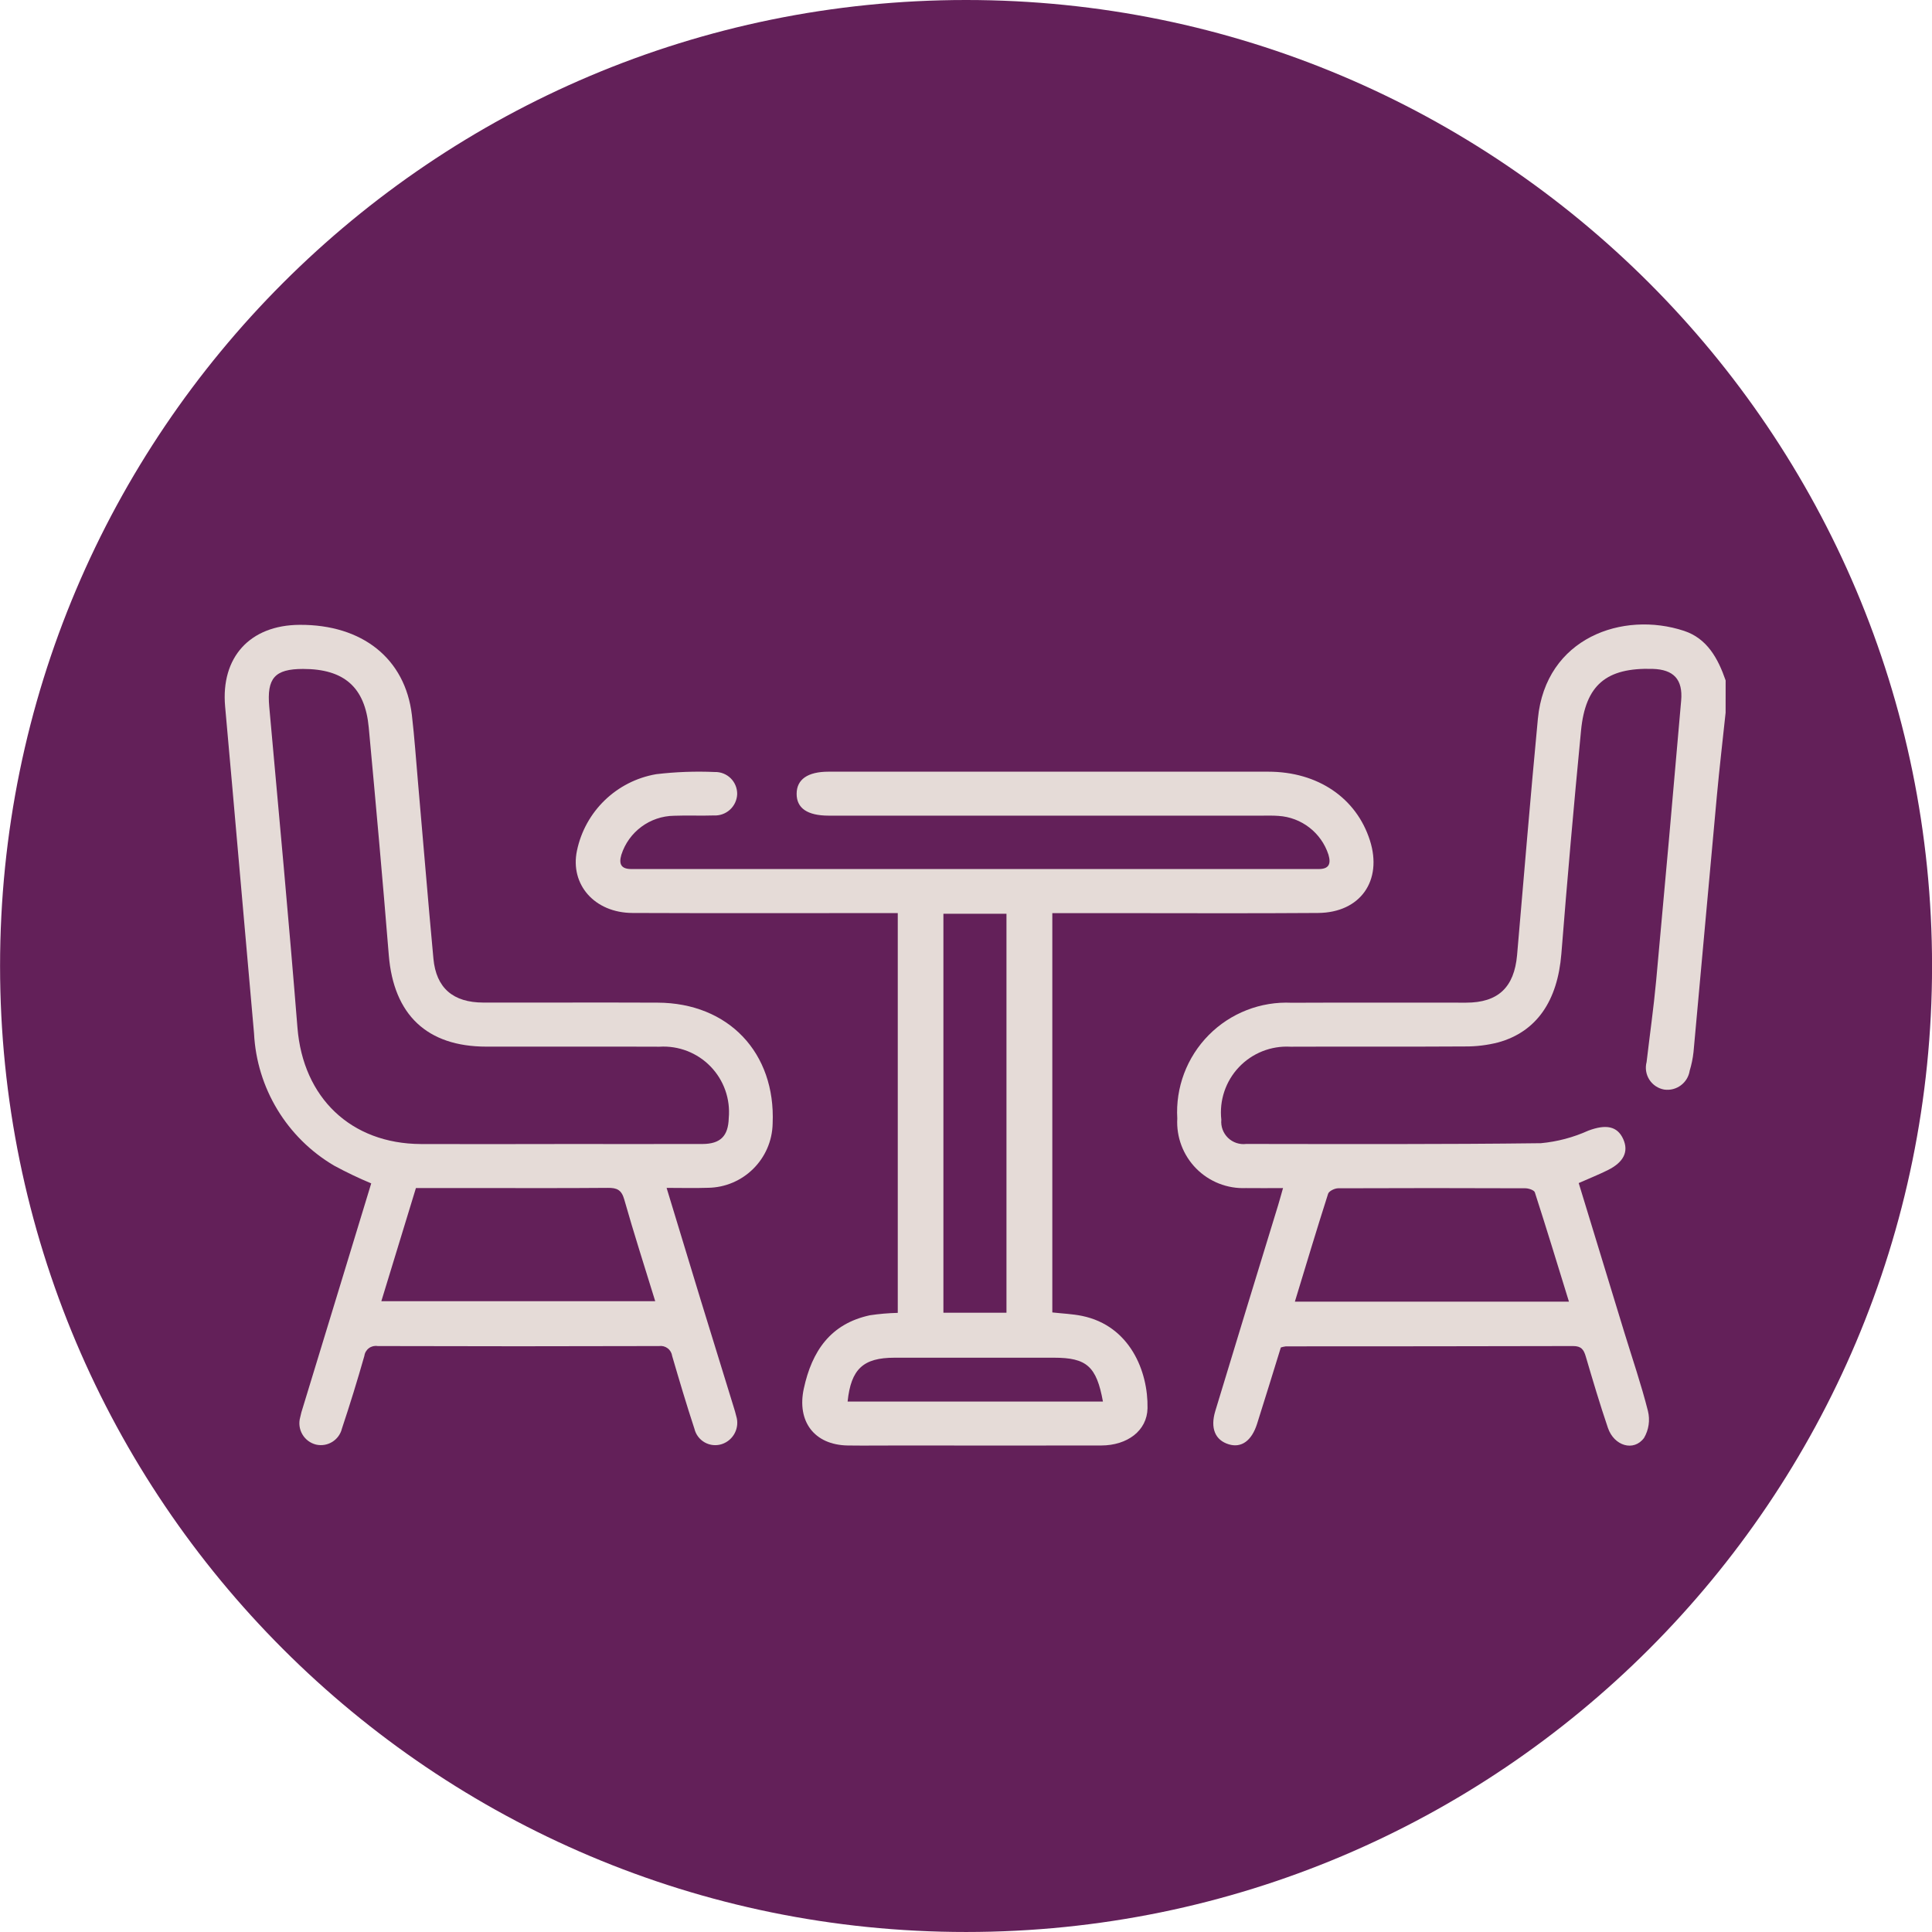
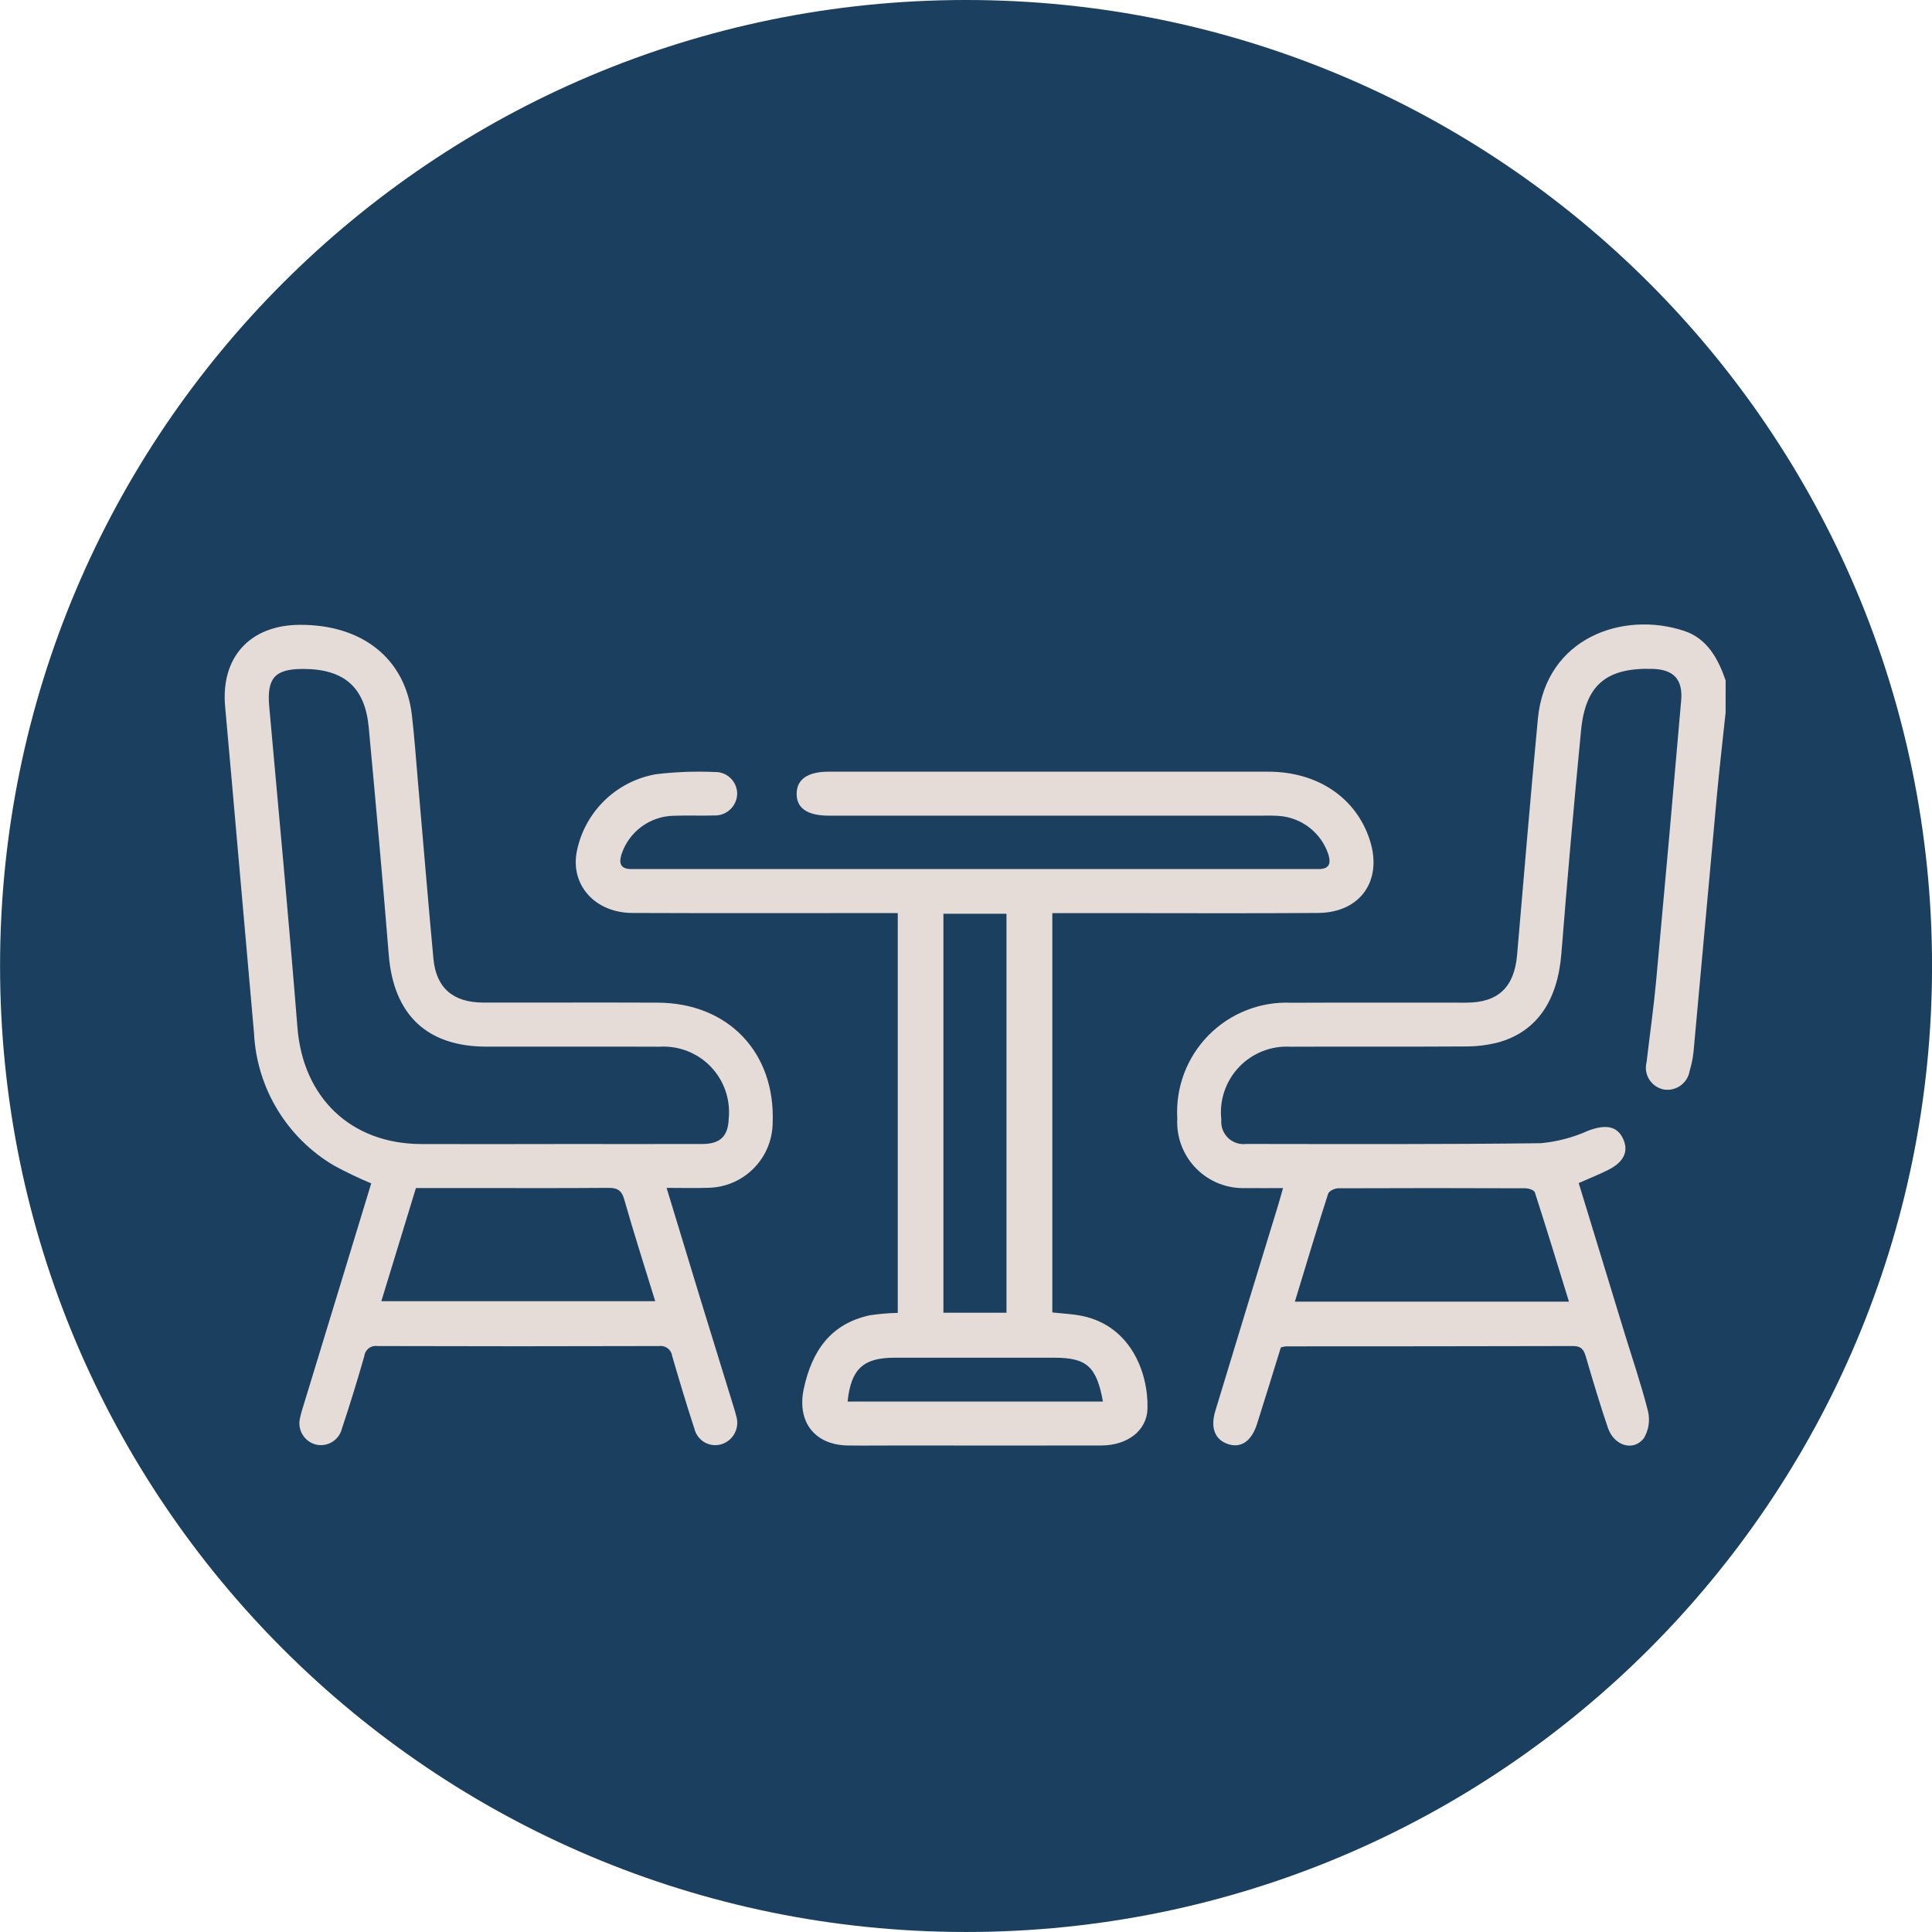
<svg xmlns="http://www.w3.org/2000/svg" width="148.587" height="148.586" viewBox="0 0 148.587 148.586">
-   <g id="Grupo_261816" data-name="Grupo 261816" transform="translate(-1146.999 -481.091)">
+   <g id="Grupo_1071241" data-name="Grupo 1071241" transform="translate(-1146.999 -481.091)">
    <g id="Grupo_261136" data-name="Grupo 261136">
-       <path id="Trazado_278856" data-name="Trazado 278856" d="M1114.1,79.384A74.293,74.293,0,1,1,1039.8,5.091,74.293,74.293,0,0,1,1114.1,79.384" transform="translate(181.49 476)" fill="#632059" />
+       <path id="Trazado_278856" data-name="Trazado 278856" d="M1114.1,79.384A74.293,74.293,0,1,1,1039.8,5.091,74.293,74.293,0,0,1,1114.1,79.384" transform="translate(181.49 476)" fill="#1b3f5e" />
      <path id="Trazado_278887" data-name="Trazado 278887" d="M1098.223,59.9c-.224,2.12-.473,4.238-.669,6.361-.609,6.58-1.193,13.163-1.8,19.743a7.82,7.82,0,0,1-.293,1.43,1.736,1.736,0,0,1-1.962,1.454,1.706,1.706,0,0,1-1.353-2.117c.244-2.085.542-4.166.735-6.256q.993-10.769,1.923-21.544c.142-1.627-.577-2.389-2.19-2.437-3.556-.106-5.17,1.222-5.51,4.743q-.831,8.577-1.513,17.17c-.292,3.62-1.9,6-4.863,6.815a9.984,9.984,0,0,1-2.558.31c-4.471.03-8.942,0-13.413.02a5.06,5.06,0,0,0-5.318,5.615,1.713,1.713,0,0,0,1.919,1.863c7.551.008,15.1.037,22.654-.057a11.416,11.416,0,0,0,3.656-.968c1.338-.5,2.227-.358,2.681.652.433.965.04,1.78-1.2,2.393-.7.347-1.427.637-2.224.989q1.761,5.763,3.513,11.5c.615,2.009,1.3,4,1.812,6.032a2.779,2.779,0,0,1-.3,2.067c-.786,1.071-2.3.626-2.778-.769-.615-1.81-1.161-3.645-1.7-5.48-.156-.536-.345-.817-.977-.815-7.364.023-14.728.017-22.092.023a2.094,2.094,0,0,0-.387.086c-.6,1.944-1.207,3.912-1.828,5.873-.415,1.308-1.206,1.869-2.172,1.577-1.05-.317-1.442-1.239-1.04-2.565q2.4-7.913,4.829-15.818c.119-.39.224-.784.379-1.326-1.016,0-1.937.014-2.857,0a5.073,5.073,0,0,1-5.275-5.353,8.413,8.413,0,0,1,8.8-8.9c4.471-.023,8.942,0,13.413-.007,2.464,0,3.7-1.178,3.92-3.658.526-6.061,1.024-12.125,1.6-18.18.6-6.236,6.541-8.307,11.24-6.757,1.781.587,2.619,2.131,3.2,3.813Zm-33.128,45.3h21.08c-.884-2.864-1.731-5.644-2.624-8.409-.055-.169-.474-.31-.725-.311q-7.2-.029-14.4,0c-.268,0-.708.213-.774.421-.876,2.735-1.7,5.486-2.555,8.295" transform="translate(181.49 476)" fill="#e5dbd7" />
      <path id="Trazado_278888" data-name="Trazado 278888" d="M1034.555,106.059V75.315H1033.2c-6.35,0-12.7.017-19.049-.009-2.912-.012-4.811-2.183-4.271-4.783a7.525,7.525,0,0,1,6.1-5.891,27.812,27.812,0,0,1,4.493-.167,1.676,1.676,0,0,1,1.731,1.71,1.706,1.706,0,0,1-1.8,1.631c-1.013.035-2.03-.016-3.043.023a4.319,4.319,0,0,0-4.067,3.009c-.209.728,0,1.089.772,1.09.3,0,.6,0,.9,0h51.061c.3,0,.6,0,.9,0,.783,0,.962-.388.753-1.1a4.327,4.327,0,0,0-3.851-2.988c-.411-.032-.826-.019-1.24-.019h-33.364c-1.623-.006-2.451-.574-2.448-1.681s.851-1.7,2.455-1.7q16.908,0,33.816,0c3.817,0,6.777,2.021,7.819,5.285.988,3.1-.737,5.558-3.993,5.581-5.222.039-10.445.012-15.668.012h-4.765v30.71c.765.087,1.544.114,2.3.27,3.665.762,5.077,4.256,5.022,7.1-.033,1.724-1.551,2.858-3.557,2.863-5.185.014-10.37,0-15.555,0-1.315,0-2.63.018-3.945,0-2.582-.044-3.923-1.861-3.377-4.378.625-2.88,2.048-4.982,5.082-5.637a17.246,17.246,0,0,1,2.139-.184m3.515-.012h4.85V75.366h-4.85Zm12.269,6.833c-.493-2.714-1.256-3.372-3.762-3.373q-6.132,0-12.264,0c-2.411,0-3.349.865-3.611,3.373h19.637Z" transform="translate(181.49 476)" fill="#e5dbd7" />
      <path id="Trazado_278889" data-name="Trazado 278889" d="M1016.778,96.457c.9,2.948,1.752,5.775,2.616,8.6q1.269,4.14,2.551,8.278c.066.215.133.431.183.65a1.728,1.728,0,0,1-1.1,2.17,1.645,1.645,0,0,1-2.112-1.18c-.61-1.851-1.164-3.722-1.711-5.593a.893.893,0,0,0-1.01-.768q-10.82.033-21.64,0a.884.884,0,0,0-1.023.755q-.8,2.814-1.725,5.59a1.667,1.667,0,0,1-1.992,1.233,1.689,1.689,0,0,1-1.218-2.1,6.362,6.362,0,0,1,.206-.759q1.443-4.734,2.89-9.468c.787-2.579,1.573-5.159,2.366-7.762a31.208,31.208,0,0,1-2.853-1.365,12.528,12.528,0,0,1-6.16-10.175c-.751-8.378-1.467-16.759-2.223-25.136-.34-3.781,1.9-6.26,5.732-6.281,4.826-.026,8.117,2.6,8.631,6.935.2,1.715.319,3.44.469,5.161.4,4.526.765,9.055,1.188,13.579.211,2.257,1.513,3.372,3.832,3.376,4.471.008,8.941-.013,13.412.006,5.449.024,9.083,3.856,8.845,9.294a5.043,5.043,0,0,1-4.988,4.946c-1.006.035-2.015.006-3.163.006m-8.633-3.375c3.795,0,7.59.01,11.386,0,1.391-.006,1.982-.617,2.022-1.99a5.037,5.037,0,0,0-5.331-5.492c-4.434-.019-8.867,0-13.3-.006-4.58,0-7.144-2.454-7.515-7.04-.473-5.839-1-11.674-1.541-17.508-.287-3.1-1.9-4.5-5.053-4.5-2.188,0-2.792.717-2.6,2.9.744,8.229,1.51,16.456,2.17,24.691.431,5.379,4.1,8.924,9.5,8.948,3.42.015,6.839,0,10.258,0m-13.311,12.085H1015.9c-.821-2.669-1.647-5.232-2.381-7.822-.21-.743-.566-.9-1.264-.892-3.488.03-6.976.013-10.464.013h-4.294l-2.659,8.7" transform="translate(181.49 476)" fill="#e5dbd7" />
    </g>
  </g>
</svg>
